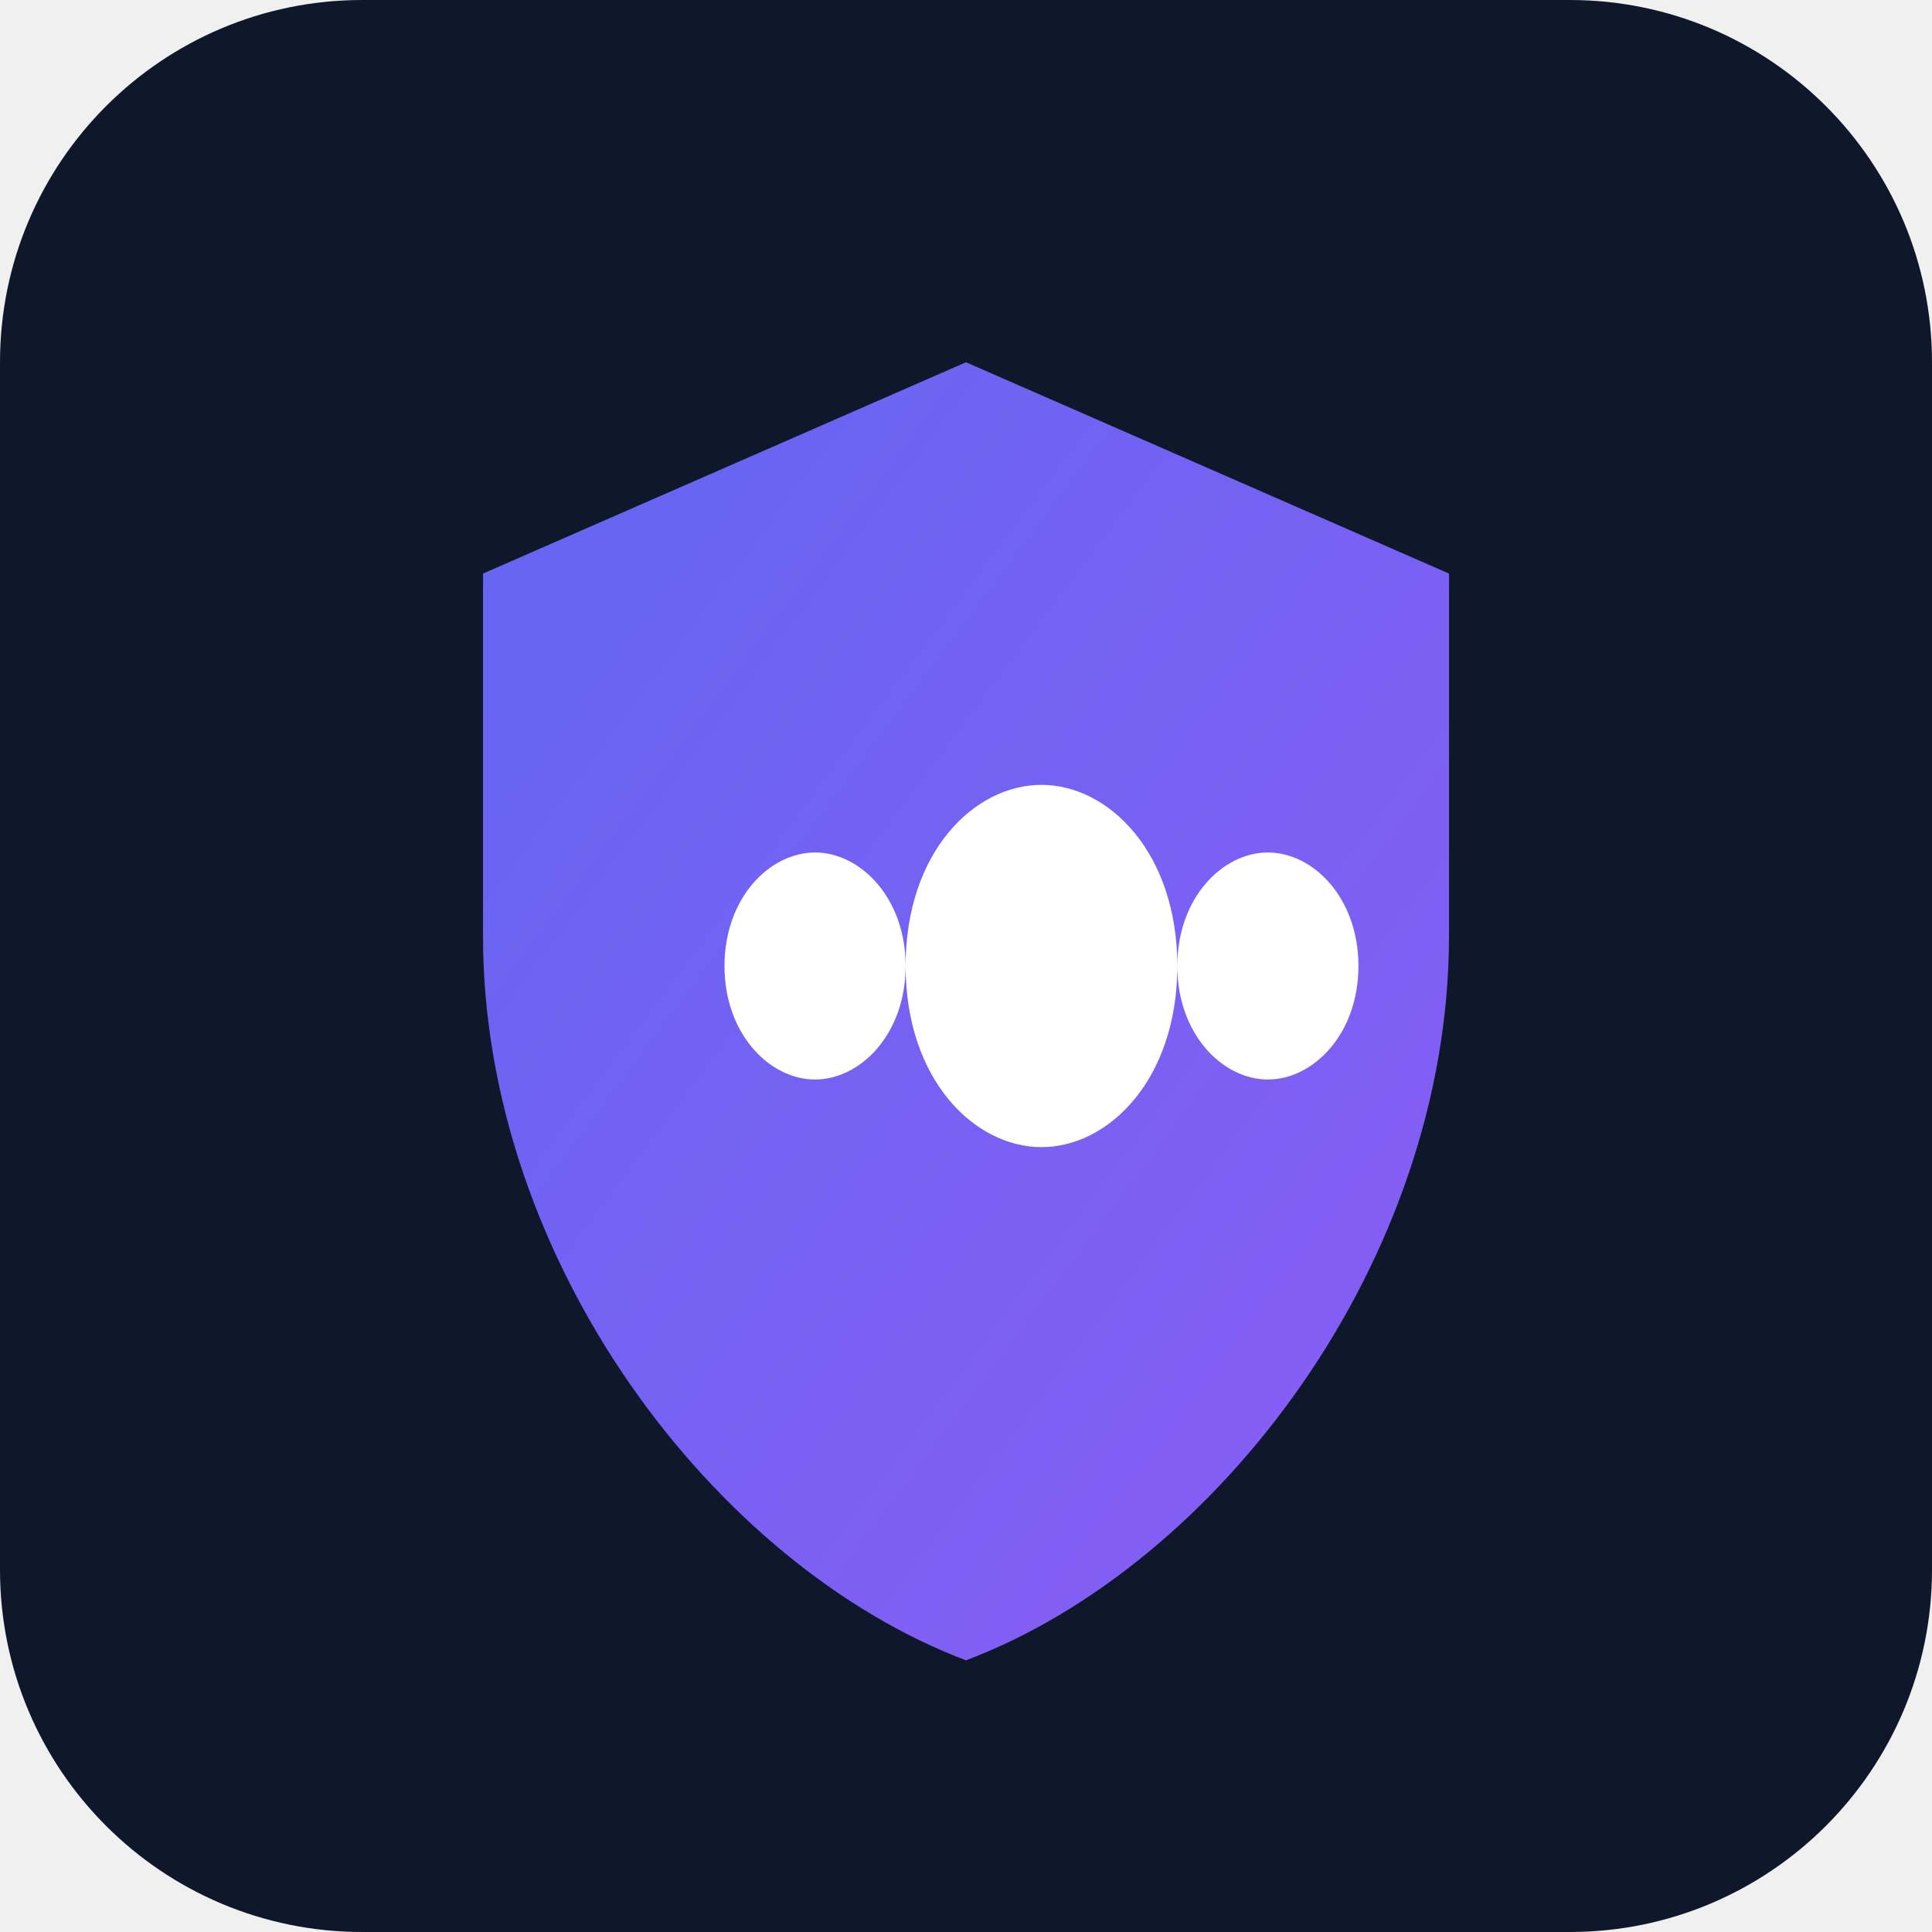
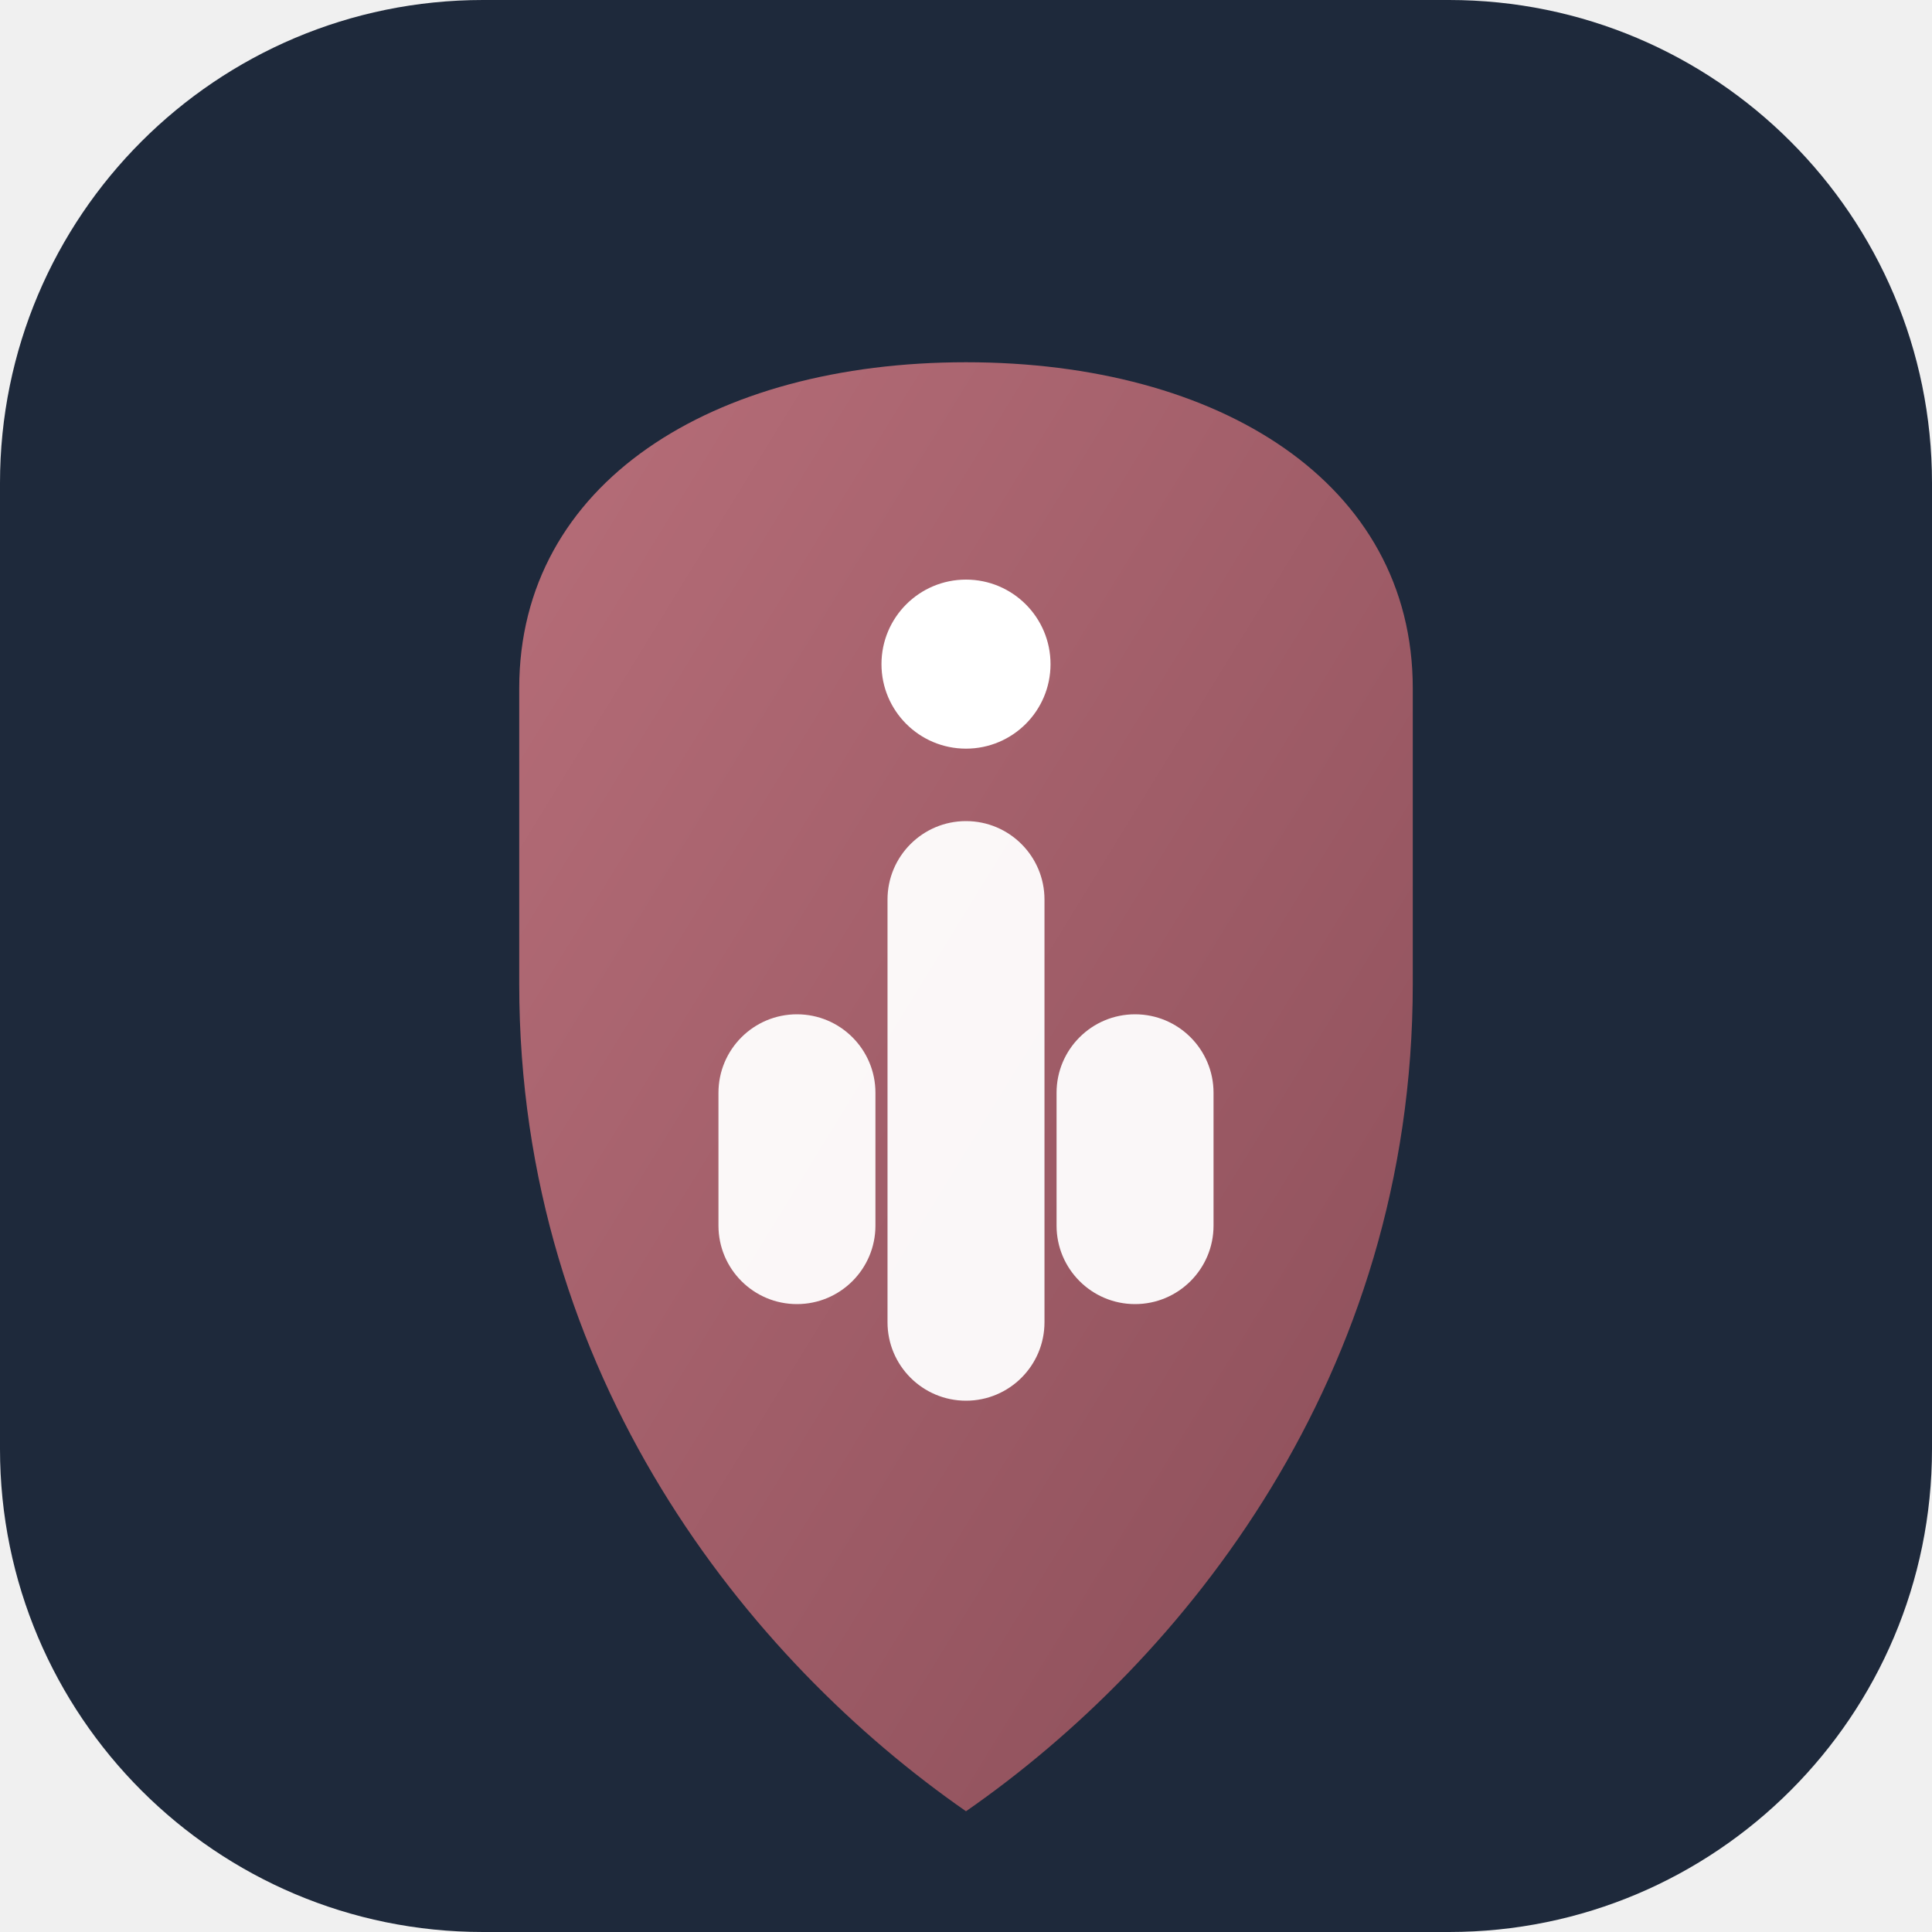
<svg xmlns="http://www.w3.org/2000/svg" viewBox="0 0 32 32" fill="none">
  <defs>
-     <linearGradient id="faviconGradient" x1="0%" y1="0%" x2="100%" y2="100%">
-       <stop offset="0%" stop-color="#6366f1" />
-       <stop offset="100%" stop-color="#8b5cf6" />
+     <linearGradient id="faviconAccent" x1="0%" y1="0%" x2="100%" y2="100%">
+       <stop offset="0%" stop-color="#B76E79" />
+       <stop offset="100%" stop-color="#8a4d58" />
    </linearGradient>
  </defs>
-   <rect width="32" height="32" rx="6" fill="#0f172a" />
-   <path d="M16 6L8 9.5v6c0 5.39 3.84 10.43 8 12 4.16-1.57 8-6.61 8-12v-6L16 6z" fill="url(#faviconGradient)" />
-   <path d="M12 16c0-1.13.75-1.88 1.5-1.88s1.5.75 1.5 1.88-.75 1.88-1.5 1.88-1.5-.75-1.5-1.88zm3 0c0-1.88 1.13-3 2.25-3s2.25 1.13 2.25 3-1.13 3-2.25 3-2.25-1.13-2.25-3zm4.5 0c0-1.13.75-1.88 1.5-1.88s1.5.75 1.5 1.88-.75 1.88-1.5 1.88-1.5-.75-1.5-1.88z" fill="white" />
+   <rect width="32" height="32" rx="8" fill="#1E293B" />
+   <path d="M16 6C11.8 6 8.6 8 8.6 11.4v4.9c0 6.5 3.8 11.2 7.4 13.7 3.6-2.5 7.4-7.2 7.4-13.7v-4.9C23.4 8 20.2 6 16 6z" fill="url(#faviconAccent)" />
+   <circle cx="16" cy="11" r="1.4" fill="#FFFFFF" />
+   <rect x="11.9" y="16.8" width="2.6" height="4.8" rx="1.3" fill="#FFFFFF" fill-opacity="0.95" />
+   <rect x="14.7" y="13.6" width="2.6" height="9.6" rx="1.3" fill="#FFFFFF" fill-opacity="0.95" />
+   <rect x="17.5" y="16.8" width="2.6" height="4.8" rx="1.3" fill="#FFFFFF" fill-opacity="0.95" />
</svg>
